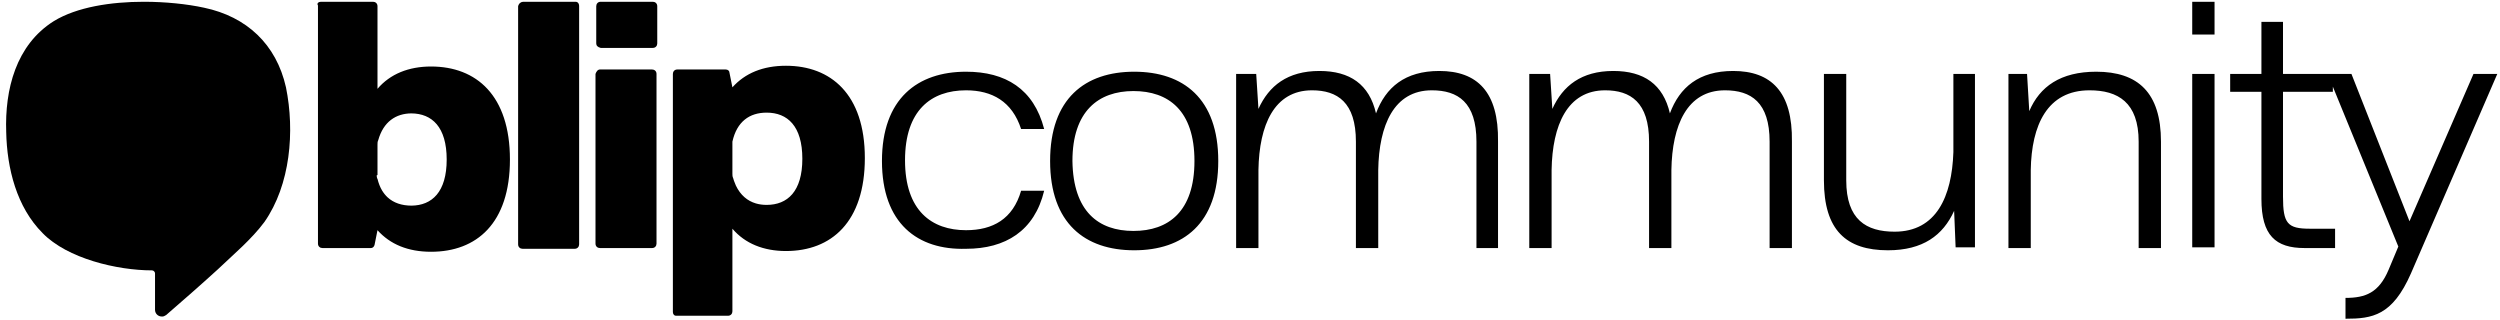
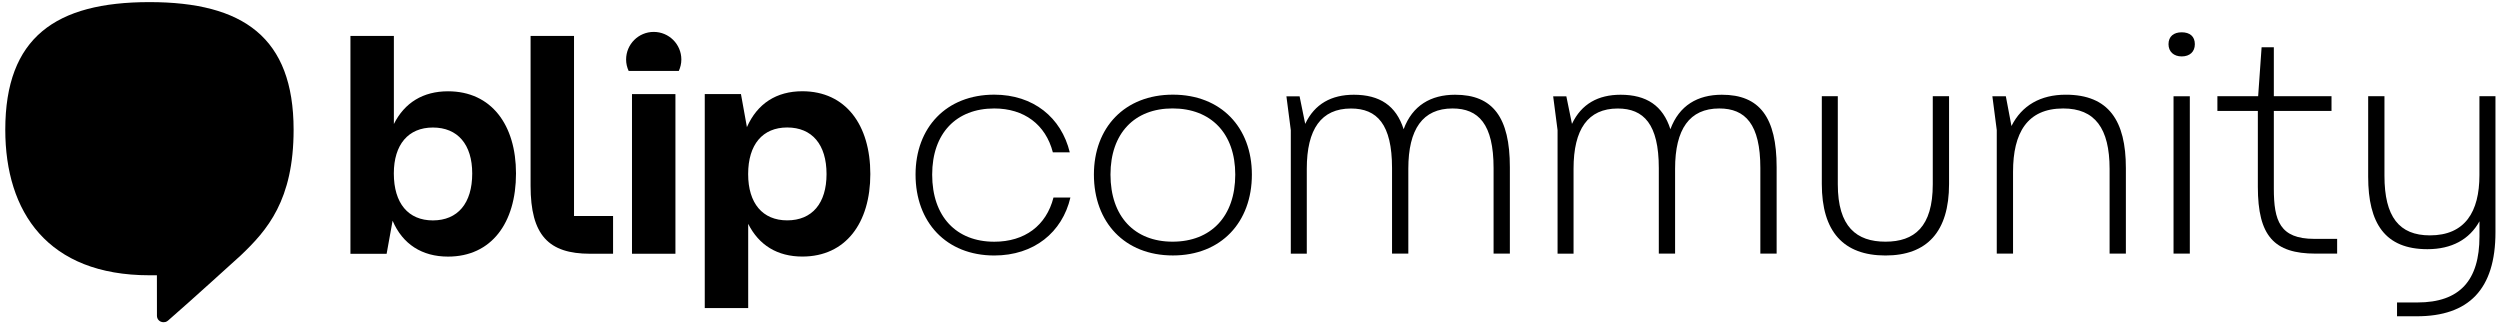
- <svg xmlns="http://www.w3.org/2000/svg" width="336" height="43" viewBox="0 0 336 43" fill="none">
-   <path d="M19.335 0.238C14.935 0.238 10.335 0.938 7.235 2.838C2.135 6.038 0.635 12.038 0.835 17.738C0.935 22.638 2.235 27.838 5.735 31.338C9.035 34.738 15.735 36.338 20.435 36.338C20.635 36.338 20.835 36.538 20.835 36.738V41.638C20.835 42.138 21.235 42.538 21.735 42.538H21.835C22.035 42.538 22.135 42.438 22.335 42.338C24.635 40.338 26.935 38.338 29.235 36.238C31.335 34.238 33.835 32.138 35.535 29.838C39.035 24.838 39.635 17.638 38.435 11.738C37.135 5.938 33.135 2.238 27.435 1.038C25.135 0.538 22.235 0.238 19.335 0.238Z" fill="black" />
-   <path fill-rule="evenodd" clip-rule="evenodd" d="M42.735 0.738C42.535 0.438 42.835 0.238 43.135 0.238H50.135C50.435 0.238 50.735 0.438 50.735 0.838V11.938C52.435 9.938 54.935 8.938 57.935 8.938C64.035 8.938 68.535 12.838 68.535 21.438C68.535 30.038 64.035 33.838 57.935 33.838C54.835 33.838 52.435 32.838 50.735 30.938L50.335 32.938C50.235 33.238 50.035 33.338 49.835 33.338H43.335C43.035 33.338 42.735 33.138 42.735 32.738V0.738ZM55.284 27.638C54.001 27.629 52.908 27.274 52.091 26.522C51.813 26.263 51.566 25.957 51.351 25.602C51.087 25.159 50.879 24.639 50.735 24.038C50.718 24.021 50.704 24.002 50.692 23.98C50.674 23.909 50.657 23.837 50.64 23.764C50.635 23.693 50.635 23.615 50.635 23.538H50.735V19.438C50.735 19.238 50.735 19.038 50.835 18.838C51.529 16.358 53.208 15.255 55.286 15.239C58.059 15.26 60.035 17.065 60.035 21.438C60.035 25.813 58.058 27.617 55.284 27.638ZM90.435 9.938C90.435 9.638 90.635 9.338 91.035 9.338H97.535C97.835 9.338 98.035 9.538 98.035 9.738L98.435 11.738C100.135 9.838 102.535 8.838 105.635 8.838C111.635 8.838 116.235 12.638 116.235 21.238C116.235 29.838 111.735 33.738 105.635 33.738C102.635 33.738 100.135 32.738 98.435 30.738V41.838C98.435 42.138 98.235 42.438 97.835 42.438H90.835C90.635 42.438 90.435 42.238 90.435 41.938V9.938ZM98.535 23.938C98.435 23.738 98.435 23.538 98.435 23.338V19.038C99.035 16.338 100.735 15.138 103.035 15.138C105.835 15.138 107.835 16.938 107.835 21.338C107.835 25.738 105.835 27.538 103.035 27.538C102.526 27.538 102.044 27.474 101.594 27.342C100.449 27.005 99.518 26.226 98.903 24.944C98.809 24.743 98.724 24.529 98.647 24.303C98.607 24.185 98.57 24.063 98.535 23.938ZM70.335 0.238C70.035 0.238 69.735 0.438 69.635 0.838V32.838C69.635 33.238 69.935 33.438 70.235 33.438H77.235C77.635 33.438 77.835 33.138 77.835 32.838V0.838C77.835 0.438 77.635 0.238 77.335 0.238H70.335ZM80.735 6.438C80.335 6.338 80.135 6.138 80.135 5.838V0.838C80.135 0.538 80.335 0.238 80.735 0.238H87.735C88.035 0.238 88.335 0.438 88.335 0.838V5.838C88.335 6.138 88.135 6.438 87.735 6.438H80.735ZM80.035 9.938C80.135 9.638 80.335 9.338 80.635 9.338H87.635C87.935 9.338 88.235 9.538 88.235 9.938V32.738C88.235 33.038 88.035 33.338 87.635 33.338H80.635C80.335 33.338 80.035 33.138 80.035 32.738V9.938ZM129.835 9.638C123.335 9.638 118.535 13.238 118.535 21.638C118.535 30.038 123.335 33.638 129.835 33.438C135.135 33.438 139.035 31.038 140.335 25.638H137.235C136.135 29.438 133.435 30.938 129.835 30.938C125.235 30.938 121.635 28.338 121.635 21.538C121.635 14.838 125.135 12.138 129.835 12.138C133.335 12.138 136.035 13.638 137.235 17.338H140.335C138.935 11.938 135.135 9.638 129.835 9.638ZM141.135 21.638C141.135 13.238 145.835 9.638 152.435 9.638C159.035 9.638 163.735 13.238 163.735 21.638C163.735 30.038 159.035 33.638 152.435 33.638C145.835 33.638 141.135 30.038 141.135 21.638ZM152.335 31.038C157.035 31.038 160.535 28.438 160.535 21.638C160.535 14.838 157.035 12.238 152.335 12.238C147.635 12.238 144.135 14.938 144.135 21.638C144.235 28.438 147.635 31.038 152.335 31.038ZM168.835 9.938H166.235H166.135V33.338H169.135V22.838C169.235 16.838 171.235 12.138 176.335 12.138C179.735 12.138 182.235 13.738 182.235 19.038V33.338H185.235V22.838C185.335 16.838 187.335 12.138 192.435 12.138C195.935 12.138 198.435 13.738 198.435 19.038V33.338H201.335V19.038C201.435 12.338 198.535 9.538 193.435 9.538C188.835 9.538 186.235 11.738 184.935 15.238C184.035 11.338 181.435 9.538 177.335 9.538C173.035 9.538 170.535 11.538 169.135 14.638L168.835 9.938ZM205.735 9.938H208.335L208.635 14.638C210.035 11.538 212.535 9.538 216.835 9.538C220.935 9.538 223.535 11.338 224.435 15.238C225.735 11.738 228.335 9.538 232.935 9.538C238.035 9.538 240.935 12.338 240.835 19.038V33.338H237.835V19.038C237.835 13.738 235.335 12.138 231.835 12.138C226.735 12.138 224.735 16.838 224.635 22.838V33.338H221.635V19.038C221.635 13.738 219.135 12.138 215.735 12.138C210.635 12.138 208.635 16.838 208.535 22.838V33.338H205.535V9.938H205.735ZM245.135 9.938V24.238C245.135 30.938 248.135 33.638 253.735 33.638C258.435 33.638 261.135 31.638 262.635 28.338L262.835 33.238H265.435V9.938H262.535V20.438C262.335 26.438 260.235 31.138 254.635 31.138C250.835 31.138 248.135 29.538 248.135 24.238V9.938H245.135ZM269.935 9.938H272.435L272.735 14.938C274.135 11.638 276.935 9.638 281.735 9.638C287.335 9.638 290.435 12.438 290.435 19.038V33.338H287.435V19.038C287.435 13.738 284.635 12.138 280.835 12.138C275.135 12.138 273.035 16.838 272.935 22.838V33.338H269.935V9.938ZM294.635 0.238V4.638H297.635V0.238H294.635ZM297.635 9.938H294.635V33.238H297.635V9.938ZM299.735 12.338V9.938H303.935V2.938H306.835V9.938H312.835H313.535H316.035L323.835 29.738L332.435 9.938H335.635L324.035 36.738C321.535 42.438 318.835 42.838 315.235 42.838V40.038C317.935 40.038 319.735 39.338 321.035 36.238L322.335 33.138L313.535 11.648V12.338H306.835V26.438C306.835 30.038 307.435 30.738 310.435 30.738H313.835V33.338H309.735C305.835 33.338 303.935 31.638 303.935 26.738V12.338H299.735Z" fill="black" />
+ <svg xmlns="http://www.w3.org/2000/svg" width="331" height="43" viewBox="0 0 331 43" fill="none">
+   <path d="M121.219 23.115C121.219 16.89 125.288 12.533 131.637 12.533C136.824 12.533 140.521 15.563 141.638 20.169H139.398C138.444 16.478 135.582 14.361 131.637 14.361C126.614 14.361 123.42 17.64 123.42 23.121C123.42 28.68 126.614 32.004 131.637 32.004C135.661 32.004 138.529 29.888 139.482 26.151H141.723C140.645 30.757 136.909 33.827 131.637 33.827C125.282 33.822 121.219 29.425 121.219 23.115Z" fill="black" />
+   <path d="M144.833 23.115C144.833 16.89 148.902 12.533 155.291 12.533C161.68 12.533 165.749 16.89 165.749 23.115C165.749 29.425 161.68 33.822 155.291 33.822C148.902 33.822 144.833 29.425 144.833 23.115ZM163.548 23.115C163.548 17.635 160.309 14.356 155.246 14.356C150.223 14.356 147.028 17.635 147.028 23.115C147.028 28.674 150.223 31.998 155.246 31.998C160.314 31.998 163.548 28.674 163.548 23.115Z" fill="black" />
+   <path d="M199.906 22.122V33.573H197.75V22.246C197.75 16.438 195.758 14.361 192.315 14.361C188.37 14.361 186.462 17.099 186.462 22.331V33.579H184.306V22.252C184.306 16.444 182.314 14.367 178.871 14.367C174.926 14.367 173.019 17.104 173.019 22.336V33.584H170.902V17.234L170.321 12.753H172.065L172.81 16.404C174.057 13.746 176.298 12.544 179.244 12.544C182.687 12.544 184.848 13.995 185.842 17.11C187.004 13.955 189.454 12.544 192.648 12.544C197.665 12.533 199.906 15.563 199.906 22.122Z" fill="black" />
+   <path d="M235.226 22.122V33.573H233.07V22.246C233.07 16.438 231.077 14.361 227.635 14.361C223.69 14.361 221.782 17.099 221.782 22.331V33.579H219.626V22.252C219.626 16.444 217.634 14.367 214.191 14.367C210.246 14.367 208.338 17.104 208.338 22.336V33.584H206.222V17.234L205.64 12.753H207.384L208.129 16.404C209.377 13.746 211.617 12.544 214.563 12.544C218.006 12.544 220.168 13.995 221.161 17.11C222.324 13.955 224.773 12.544 227.968 12.544C232.985 12.533 235.226 15.563 235.226 22.122Z" fill="black" />
+   <path d="M241.208 24.362V12.741H243.325V24.401C243.325 30.045 245.814 31.998 249.635 31.998C253.455 31.998 255.899 30.045 255.899 24.401V12.741H258.055V24.362C258.055 30.672 255.149 33.827 249.629 33.827C244.07 33.821 241.208 30.666 241.208 24.362Z" fill="black" />
+   <path d="M281.466 22.246V33.573H279.31V22.37C279.31 16.974 277.357 14.361 273.17 14.361C268.395 14.361 266.527 17.601 266.527 22.742V33.573H264.371V17.223L263.79 12.742H265.573L266.318 16.687C267.689 13.949 270.178 12.538 273.497 12.538C279.22 12.533 281.466 16.021 281.466 22.246Z" fill="black" />
+   <path d="M287.11 5.85C287.11 4.812 287.815 4.276 288.854 4.276C289.932 4.276 290.598 4.817 290.598 5.85C290.598 6.849 289.932 7.47 288.854 7.47C287.815 7.47 287.11 6.849 287.11 5.85ZM287.776 33.573V12.742H289.932V33.573H287.776Z" fill="black" />
+   <path d="M309.437 31.626V33.579H306.575C301.095 33.579 298.939 31.253 298.939 24.74V14.688H293.583V12.736H298.979L299.436 6.262H301.056V12.736H308.692V14.688H301.056V24.983C301.056 29.216 301.846 31.626 306.412 31.626H309.437Z" fill="black" />
+   <path d="M328.282 12.741H330.399V30.751C330.399 38.302 326.871 41.875 319.98 41.875H317.367V40.046H320.065C325.669 40.046 328.282 37.14 328.282 31.293V29.3C326.956 31.71 324.591 32.992 321.391 32.992C315.787 32.992 313.546 29.588 313.546 23.403V12.736H315.702V23.278C315.702 28.713 317.655 31.163 321.718 31.163C326.369 31.163 328.276 28.053 328.276 23.194V12.741H328.282Z" fill="black" />
+   <path d="M68.319 22.968C68.319 29.515 65.068 33.974 59.317 33.974C55.896 33.974 53.312 32.348 51.98 29.222L51.189 33.601H46.398V29.098V4.761H52.149V16.421C53.565 13.588 56.026 12.087 59.317 12.087C65.068 12.087 68.319 16.545 68.319 22.968ZM62.522 22.968C62.522 19.13 60.603 16.884 57.313 16.884C54.062 16.884 52.143 19.136 52.143 22.968C52.143 26.93 54.062 29.182 57.313 29.182C60.603 29.177 62.522 26.925 62.522 22.968Z" fill="black" />
+   <path d="M83.676 33.596V12.459H89.427V33.596H83.676Z" fill="black" />
+   <path d="M115.231 23.047C115.231 29.509 111.98 33.968 106.229 33.968C102.938 33.968 100.478 32.467 99.061 29.634V40.791H93.31V16.957V12.454H98.102L98.892 16.833C100.269 13.707 102.808 12.081 106.229 12.081C111.98 12.087 115.231 16.545 115.231 23.047ZM109.434 23.047C109.434 19.13 107.515 16.878 104.225 16.878C100.974 16.878 99.055 19.13 99.055 23.047C99.055 26.924 100.974 29.176 104.225 29.176C107.521 29.176 109.434 26.924 109.434 23.047Z" fill="black" />
+   <path d="M89.873 9.395C90.081 8.932 90.211 8.424 90.211 7.882C90.211 5.862 88.575 4.225 86.554 4.225C84.534 4.225 82.897 5.862 82.897 7.882C82.897 8.424 83.021 8.932 83.235 9.395H89.873Z" fill="black" />
+   <path d="M76 28.595H81.17V33.596H78.128C72.625 33.596 70.249 31.135 70.249 24.594V4.761H76V24.757V28.595Z" fill="black" />
+   <path d="M19.787 0.28C7.365 0.28 0.699 4.953 0.699 17.172C0.699 28.082 6.315 36.446 19.787 36.446C20.125 36.446 20.774 36.446 20.774 36.446C20.774 38.032 20.78 40.064 20.78 41.819C20.78 42.253 21.125 42.66 21.649 42.66C22.061 42.66 22.174 42.507 22.502 42.22C24.878 40.171 31.882 33.81 31.882 33.81C35.375 30.486 38.874 26.518 38.874 17.172C38.869 4.953 32.203 0.28 19.787 0.28Z" fill="black" />
</svg>
